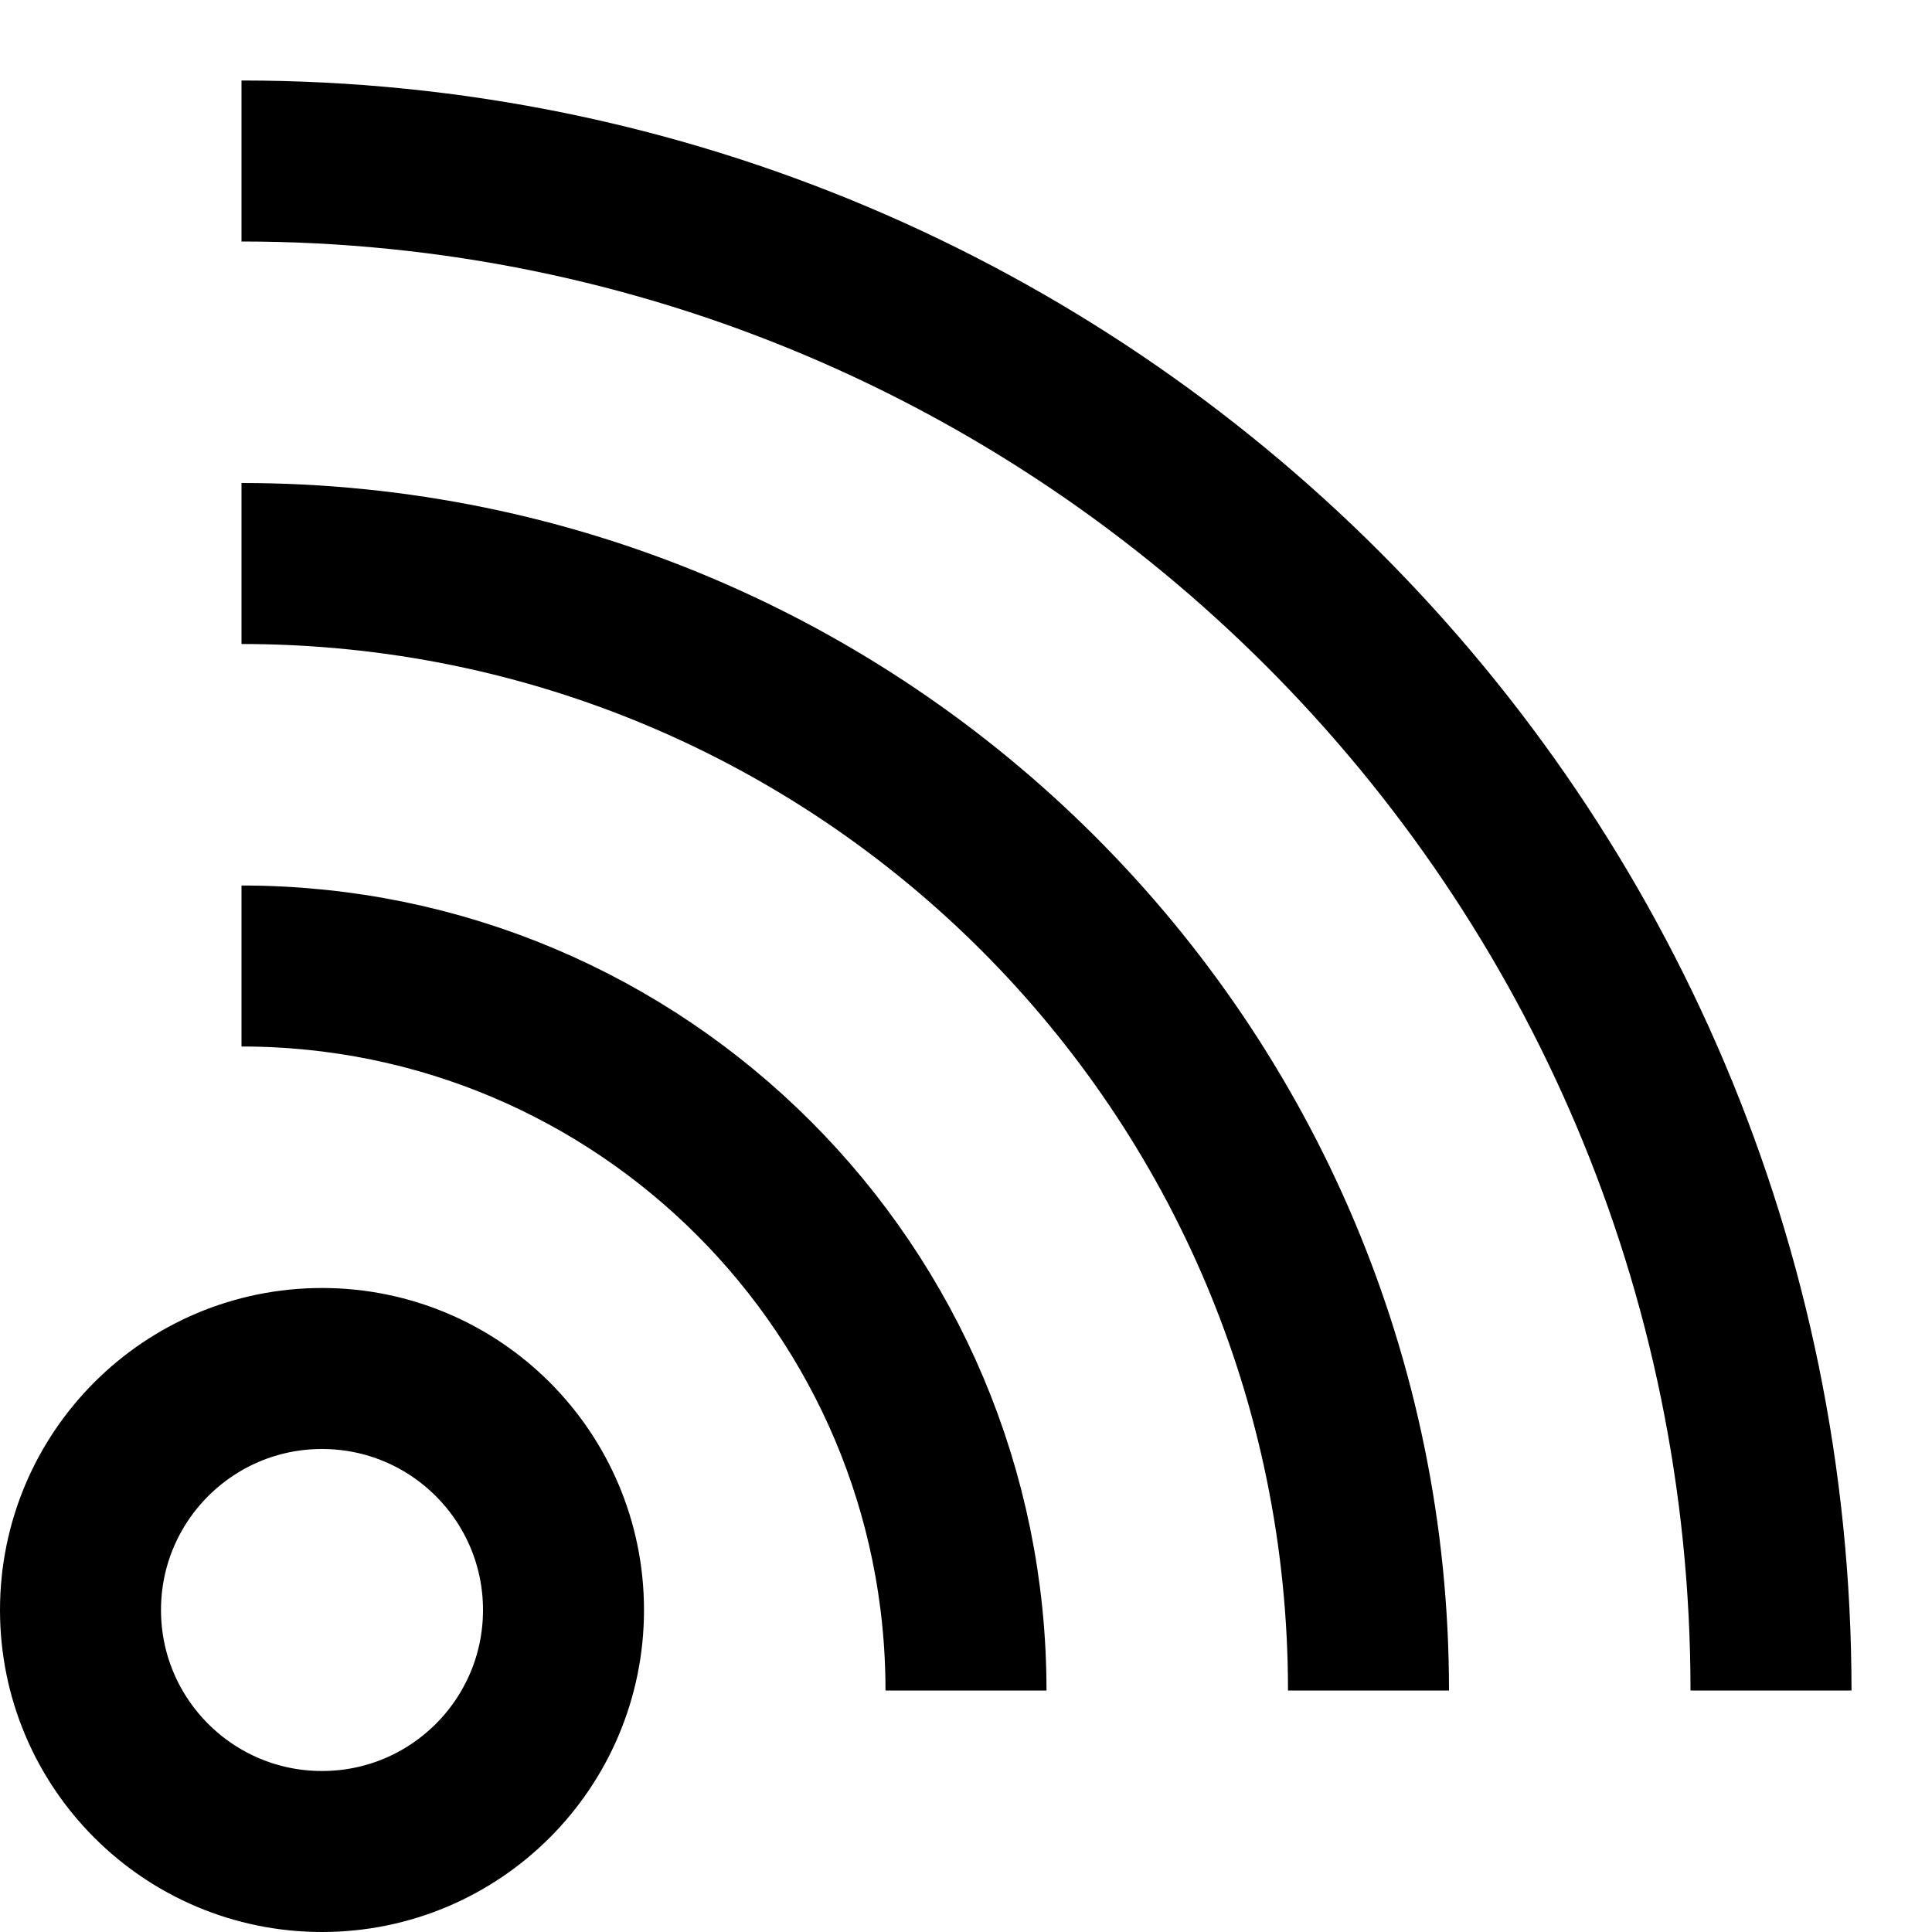
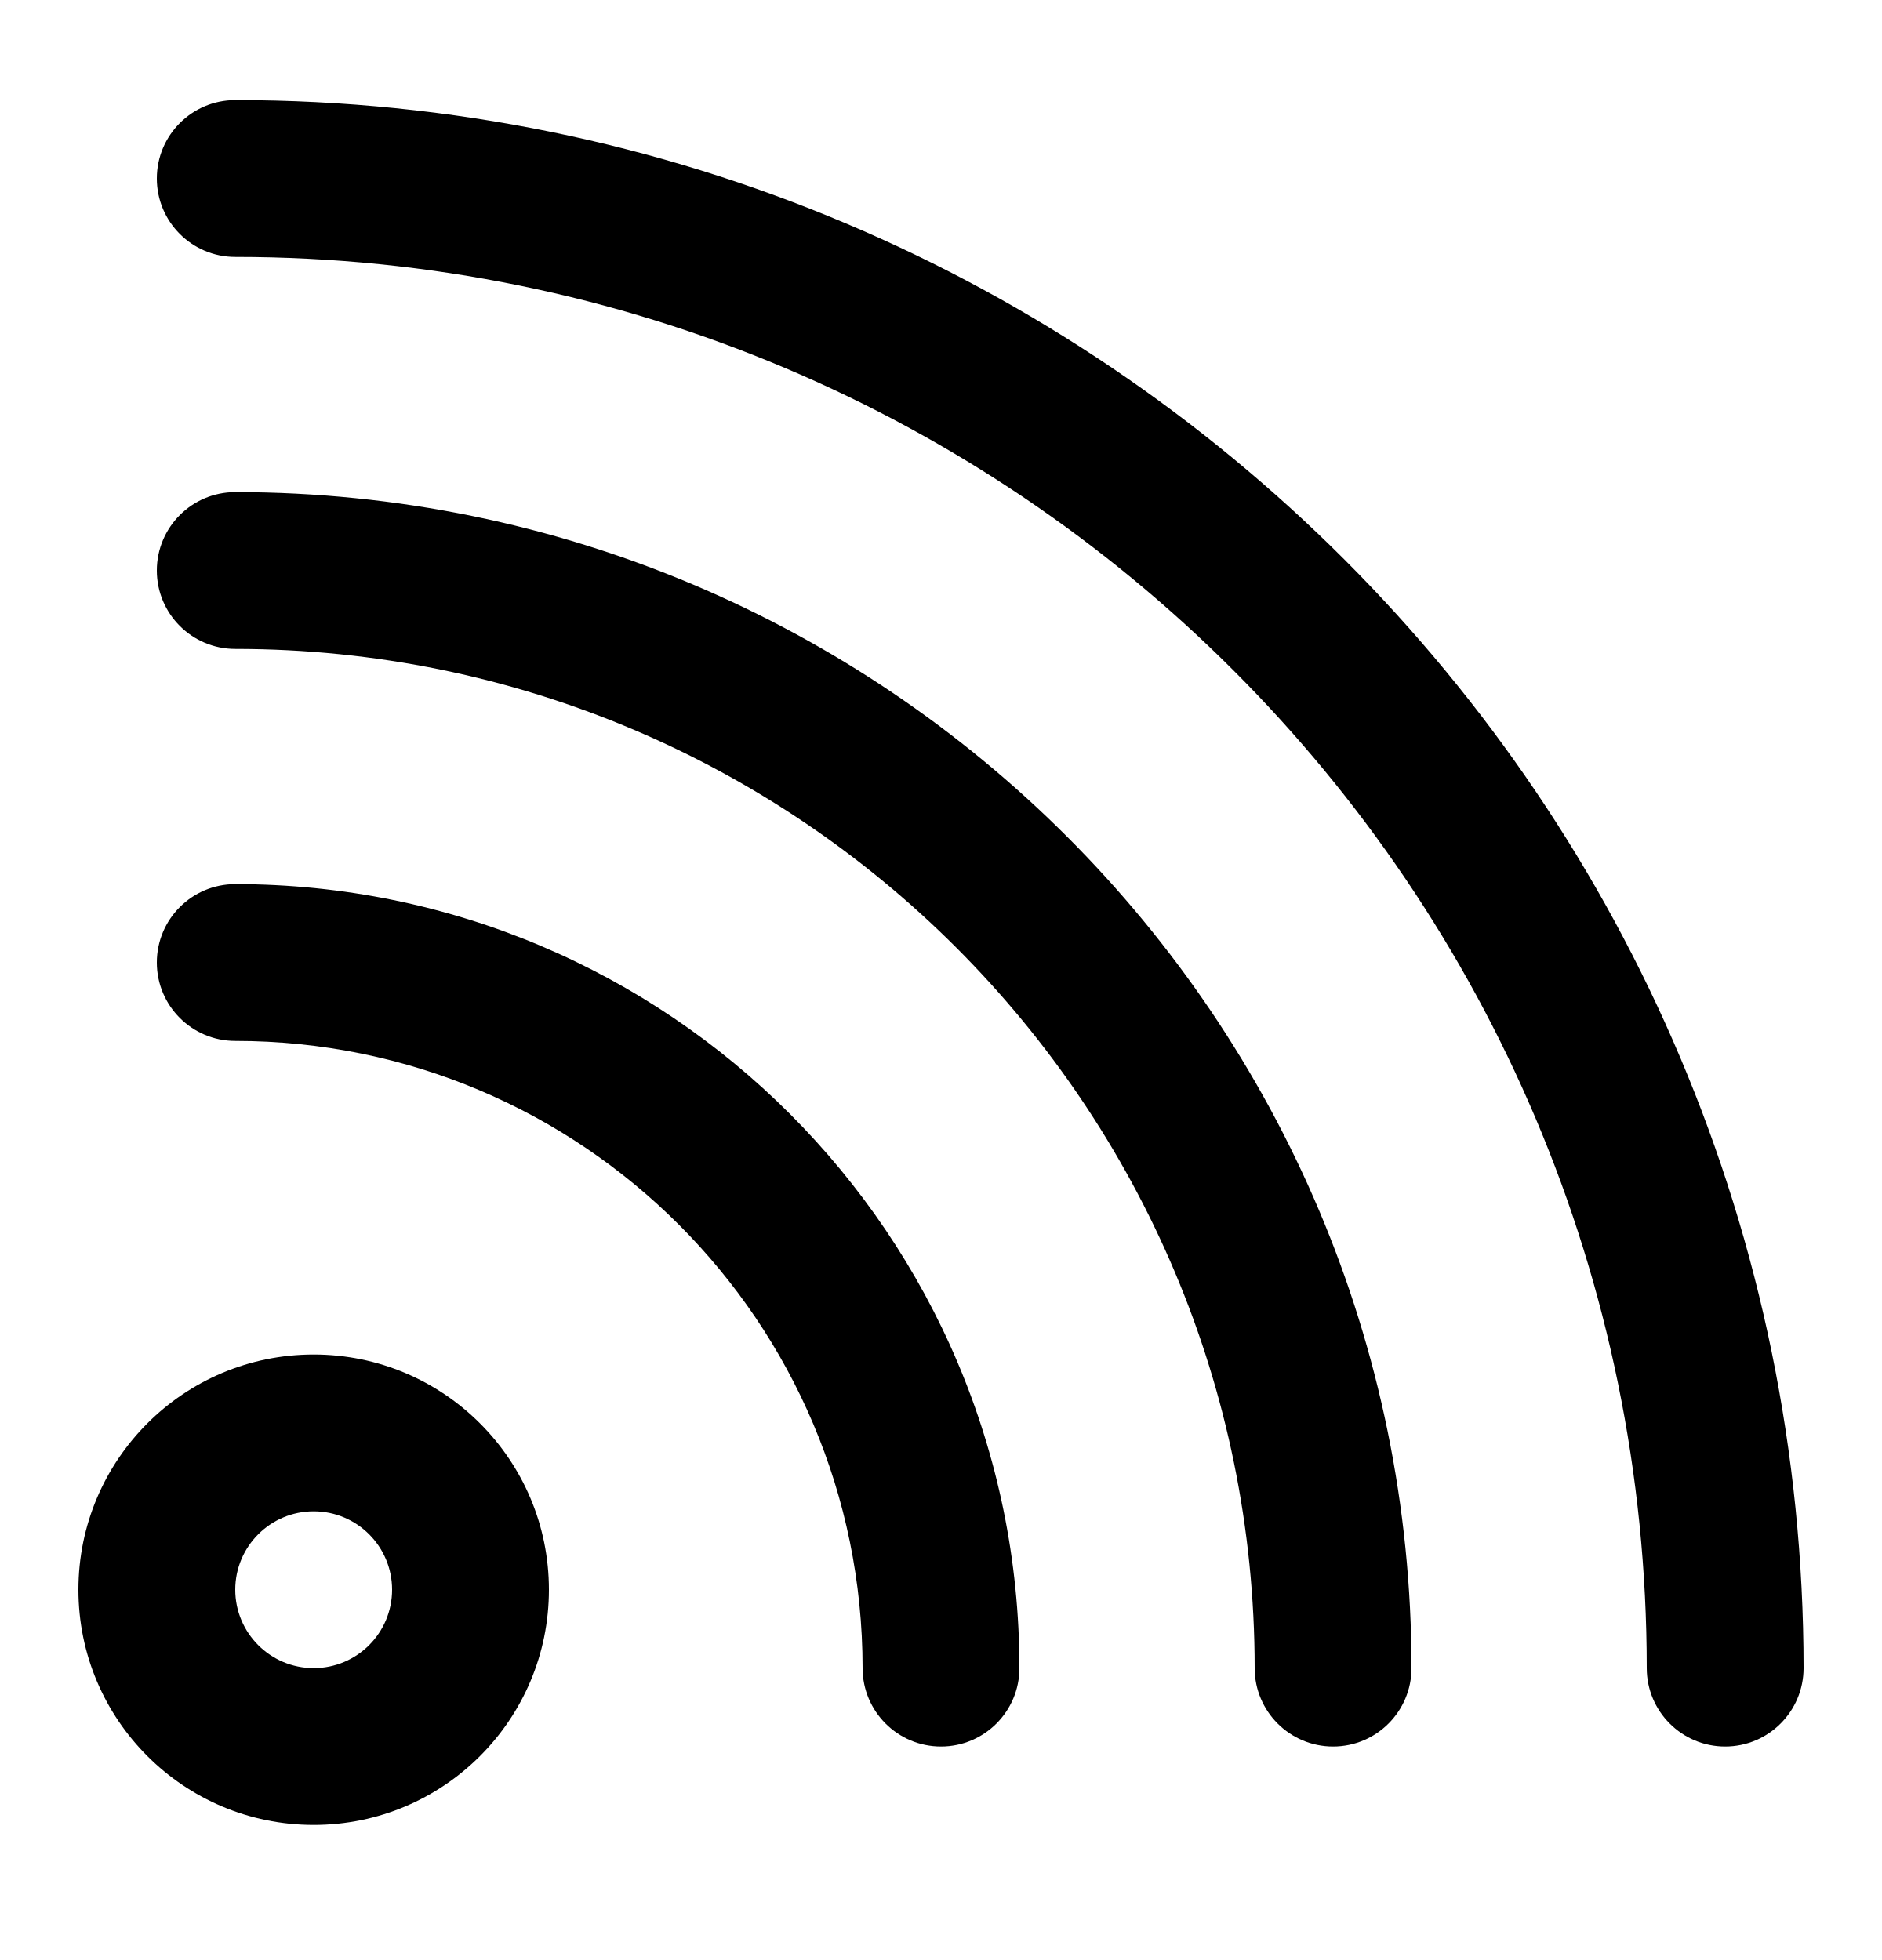
- <svg xmlns="http://www.w3.org/2000/svg" width="24" height="24" viewBox="0 0 24 24">
-   <path fill="none" stroke="#000" stroke-width="2" d="M22,21 C22,10.507 13.493,2 3,2 M17,21 C17,13.268 10.732,7 3,7 M12,21 C12,16.029 7.971,12 3,12 M4,23 C5.657,23 7,21.657 7,20 C7,18.343 5.657,17 4,17 C2.343,17 1,18.343 1,20 C1,21.657 2.343,23 4,23 Z" />
+ <svg xmlns="http://www.w3.org/2000/svg" width="24" height="25" viewBox="0 0 24 25" fill="none">
+   <path fill-rule="evenodd" clip-rule="evenodd" d="M4 17.277C5.657 17.277 7 18.62 7 20.277C7 21.934 5.657 23.277 4 23.277C2.343 23.277 1 21.934 1 20.277C1 18.62 2.343 17.277 4 17.277ZM4 19.277C3.448 19.277 3 19.725 3 20.277C3 20.829 3.448 21.277 4 21.277C4.552 21.277 5 20.829 5 20.277C5 19.725 4.552 19.277 4 19.277Z" fill="#000" />
+   <path d="M3 11.277C8.523 11.277 13 15.754 13 21.277C13 21.829 12.552 22.277 12 22.277C11.448 22.277 11 21.829 11 21.277C11 16.859 7.418 13.277 3 13.277C2.448 13.277 2 12.829 2 12.277C2 11.725 2.448 11.277 3 11.277Z" fill="#000" />
+   <path d="M3 6.277C11.284 6.277 18 12.993 18 21.277C18 21.829 17.552 22.277 17 22.277C16.448 22.277 16 21.829 16 21.277C16 14.097 10.18 8.277 3 8.277C2.448 8.277 2 7.829 2 7.277C2 6.725 2.448 6.277 3 6.277Z" fill="#000" />
+   <path d="M3 1.277C14.046 1.277 23 10.231 23 21.277C23 21.829 22.552 22.277 22 22.277C21.448 22.277 21 21.829 21 21.277C21 11.336 12.941 3.277 3 3.277C2.448 3.277 2 2.829 2 2.277C2 1.725 2.448 1.277 3 1.277Z" fill="#000" />
</svg>
